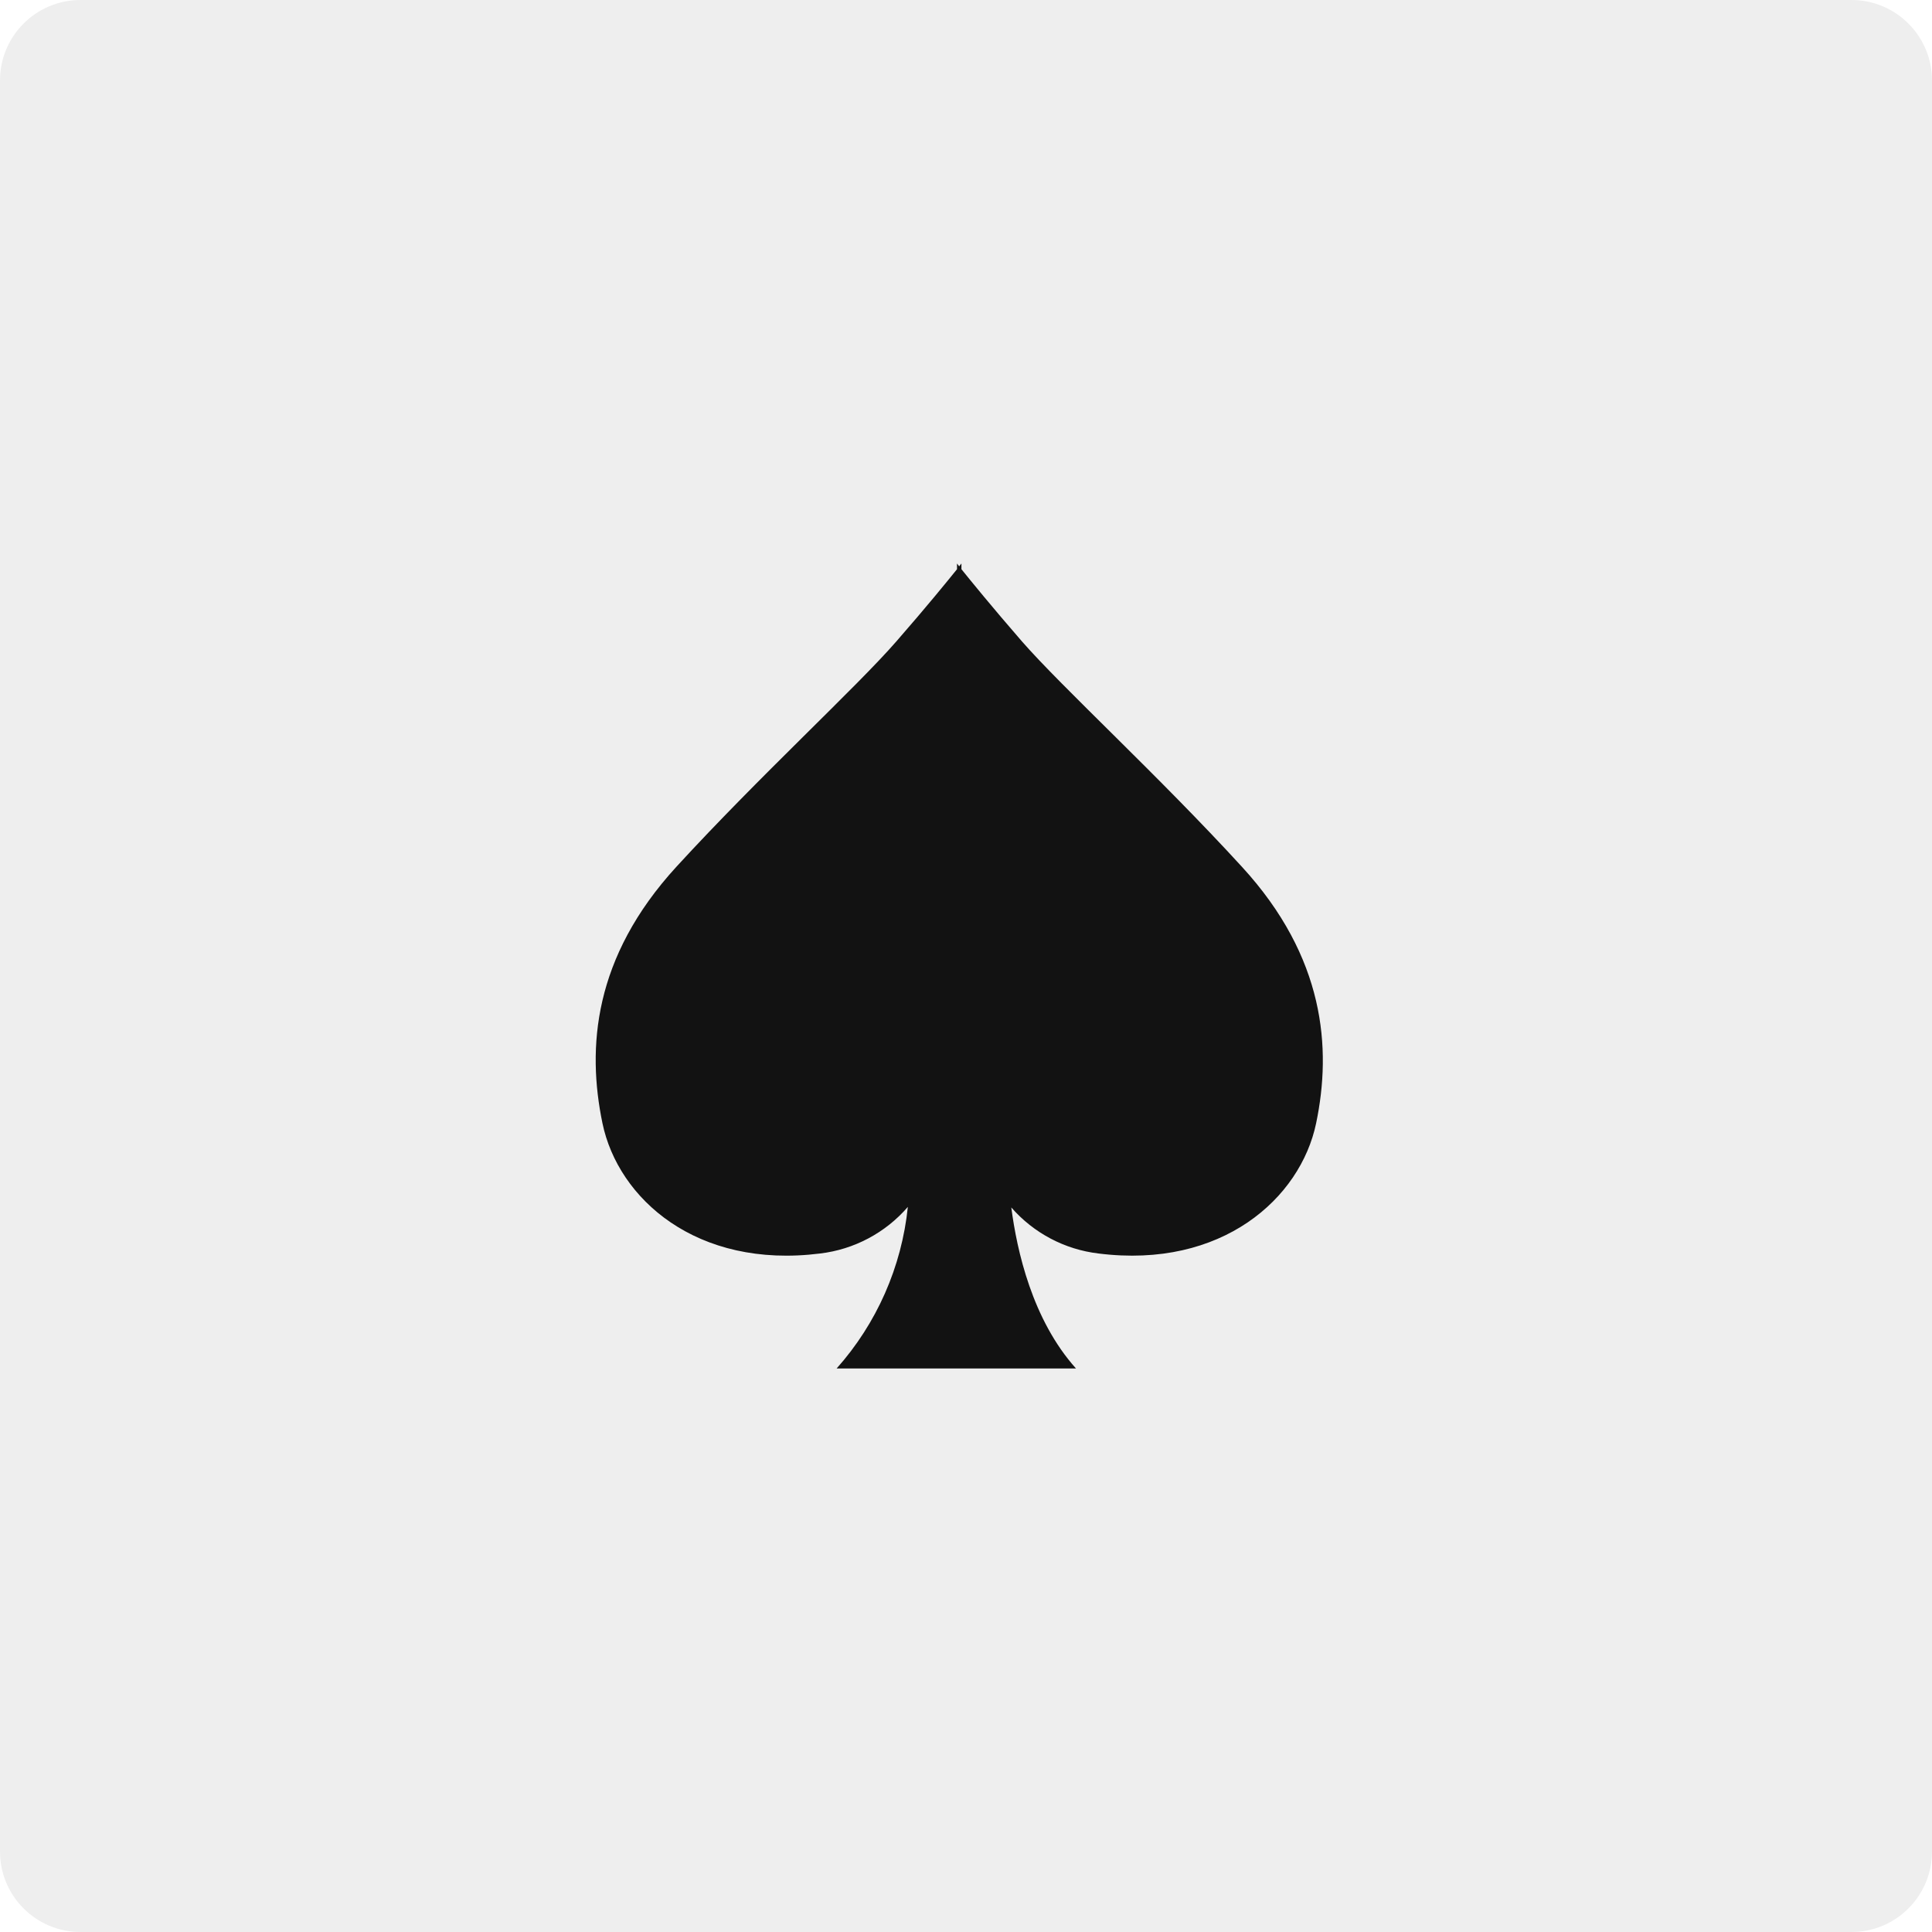
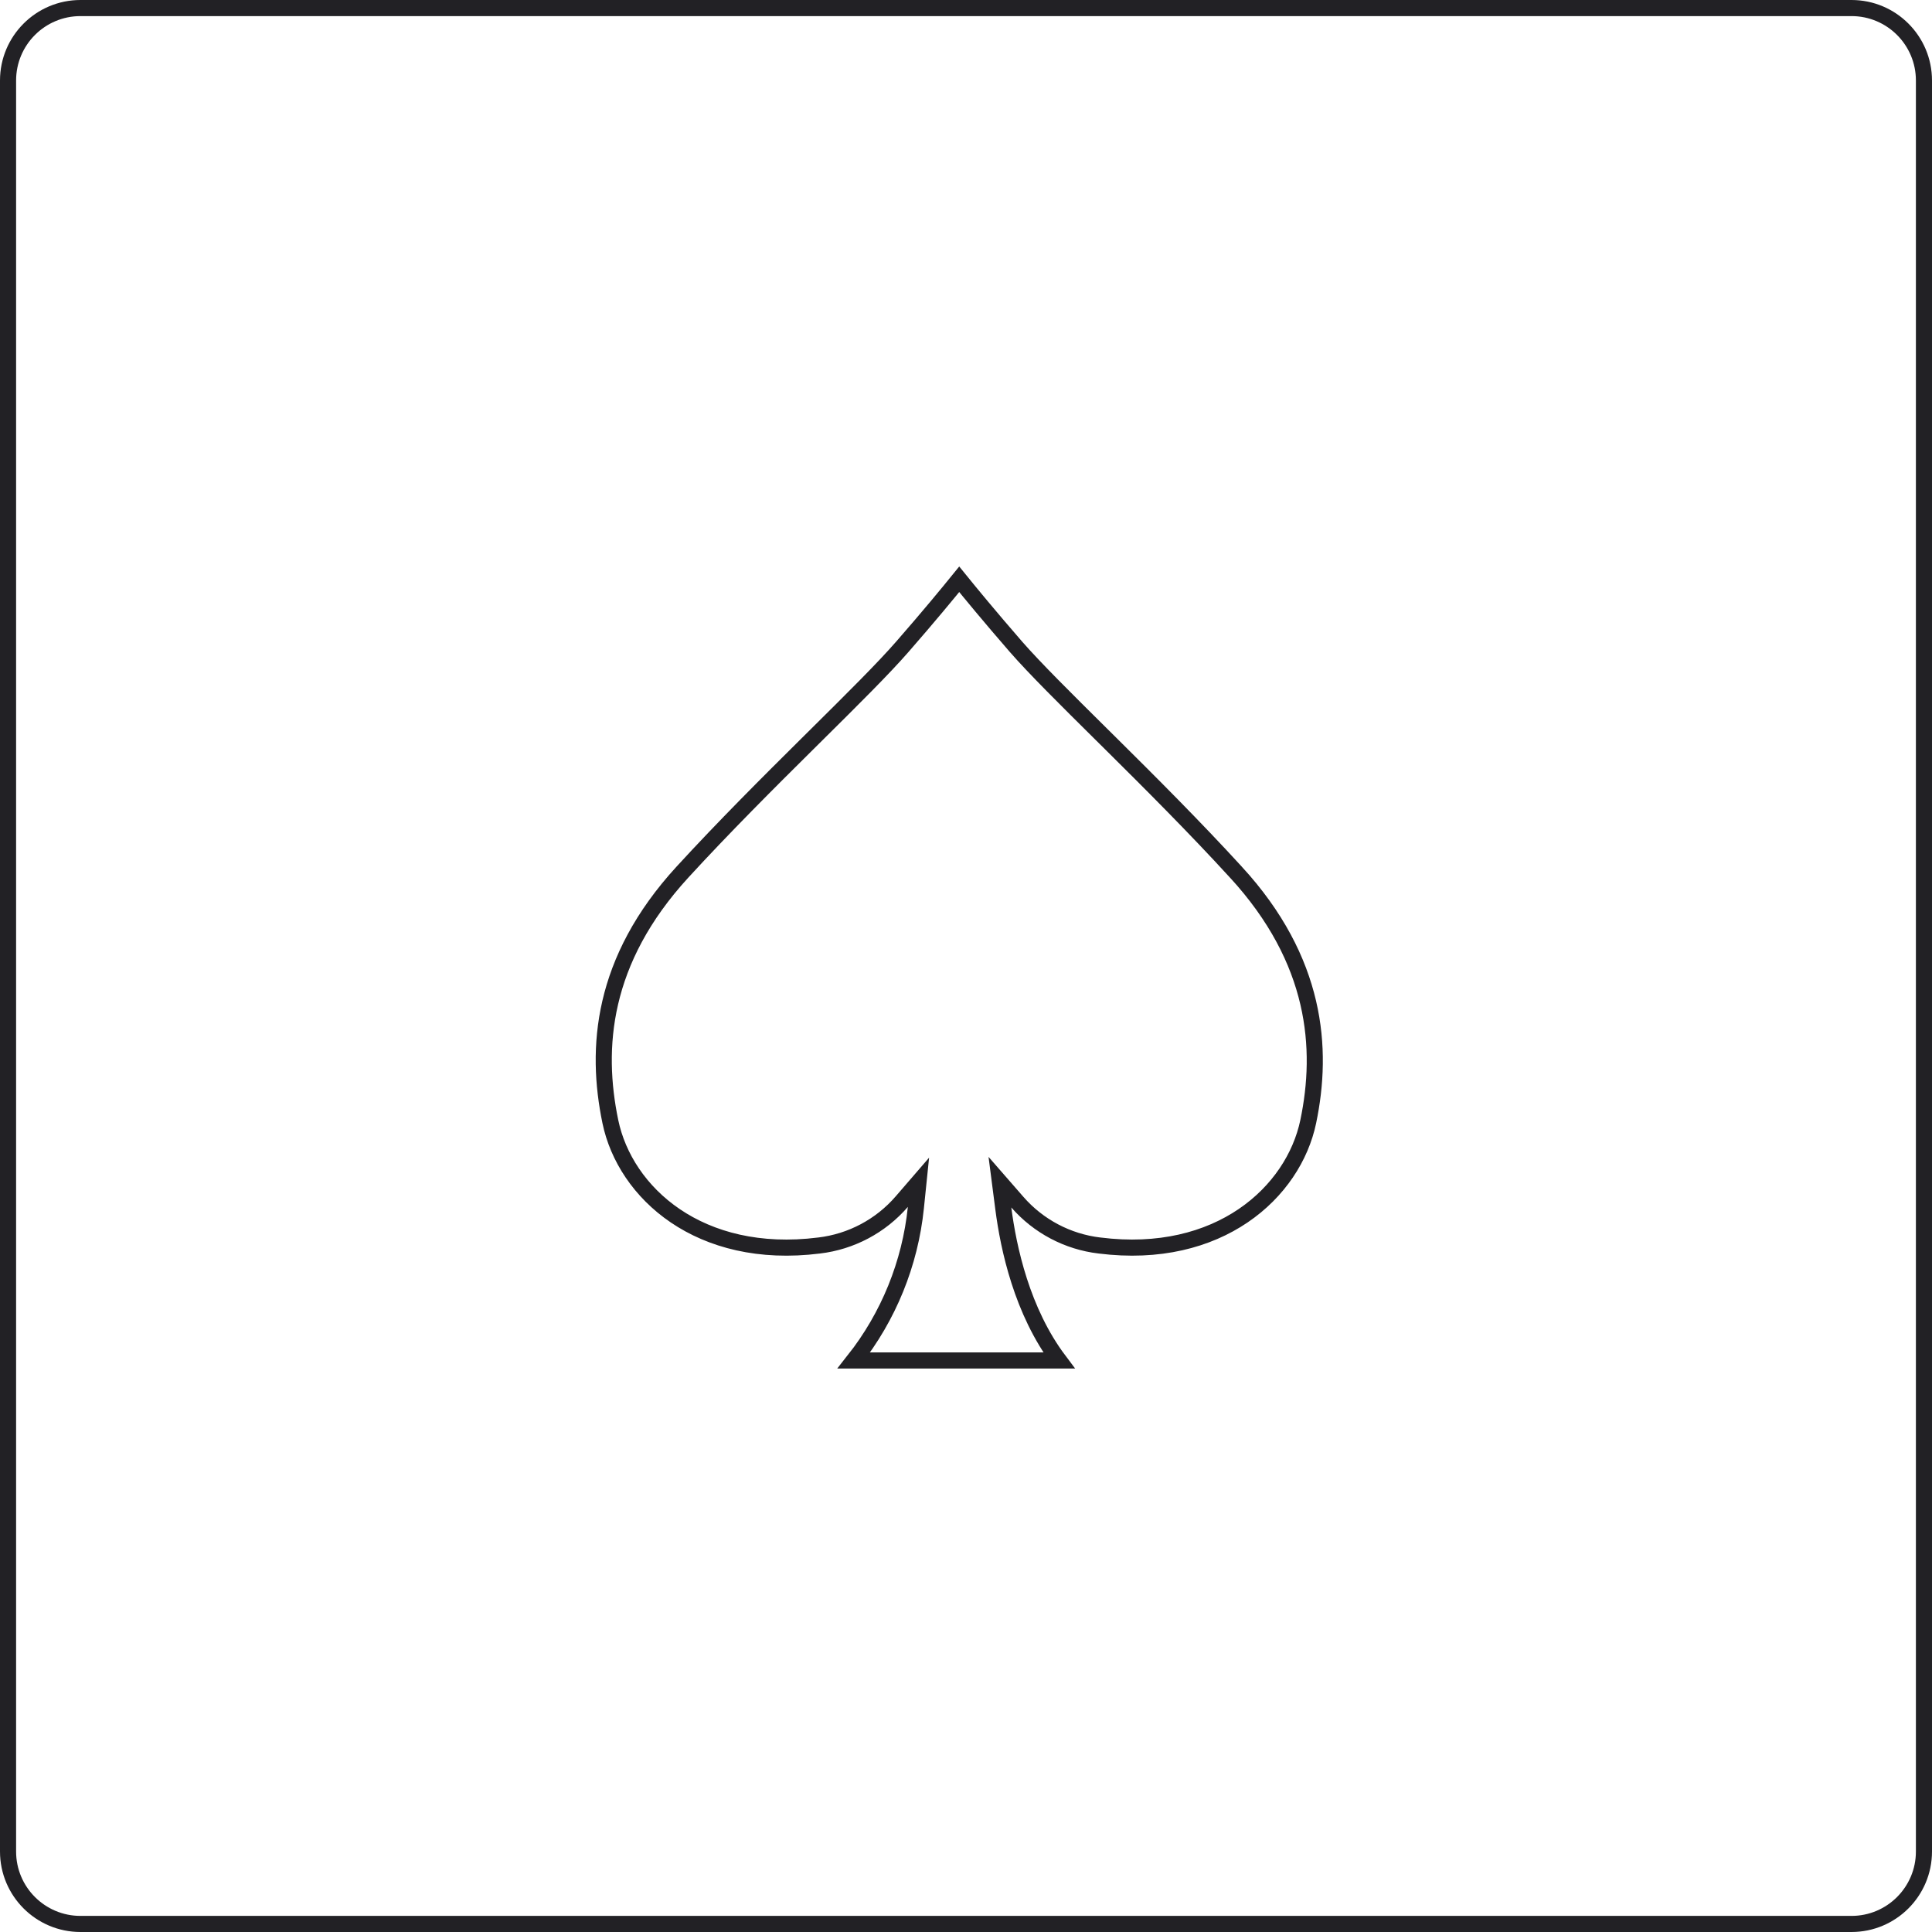
<svg xmlns="http://www.w3.org/2000/svg" width="120" height="120" viewBox="0 0 120 120" fill="none">
-   <rect width="120" height="120" rx="5" fill="#EEEEEE" />
-   <path d="M77.135 53.835C71.984 48.206 65.992 42.718 63.478 39.842C61.602 37.682 60.265 36.036 59.716 35.354V35L59.575 35.177L59.442 35V35.354C58.893 36.036 57.557 37.682 55.671 39.842C53.166 42.718 47.174 48.206 42.014 53.835C36.854 59.465 36.447 65.076 37.42 69.767C38.394 74.458 43.271 78.822 50.936 77.857C53.051 77.607 54.996 76.574 56.388 74.963C56.004 78.69 54.456 82.202 51.963 85H66.833C64.115 81.973 63.16 77.671 62.814 74.998C64.203 76.59 66.133 77.609 68.231 77.857C75.896 78.822 80.773 74.432 81.747 69.767C82.72 65.103 82.296 59.456 77.135 53.835Z" fill="#121212" />
+   <rect x="0.5" y="0.5" width="119" height="119" rx="4.5" stroke="#222125" />
+   <path d="M56.048 40.17C57.695 38.284 58.925 36.787 59.579 35.98C60.233 36.787 61.462 38.283 63.101 40.169L63.102 40.171C64.275 41.513 66.189 43.41 68.399 45.6C68.586 45.785 68.775 45.972 68.966 46.161C71.422 48.597 74.2 51.368 76.766 54.173L76.767 54.173C81.799 59.654 82.204 65.128 81.257 69.665C80.341 74.054 75.722 78.296 68.294 77.361L68.29 77.361C66.315 77.127 64.498 76.168 63.191 74.67L62.107 73.427L62.318 75.062C62.637 77.529 63.476 81.444 65.776 84.5H53.035C55.188 81.774 56.528 78.485 56.886 75.014L57.048 73.434L56.01 74.636C54.699 76.153 52.868 77.125 50.877 77.361L50.874 77.361C43.444 78.296 38.826 74.079 37.91 69.666C36.963 65.101 37.351 59.662 42.383 54.173C44.954 51.368 47.734 48.597 50.191 46.161C50.358 45.996 50.523 45.832 50.687 45.669C52.926 43.45 54.867 41.527 56.048 40.17ZM56.048 40.17L55.672 39.842L56.048 40.17C56.048 40.17 56.048 40.17 56.048 40.17Z" stroke="#222125" />
</svg>
